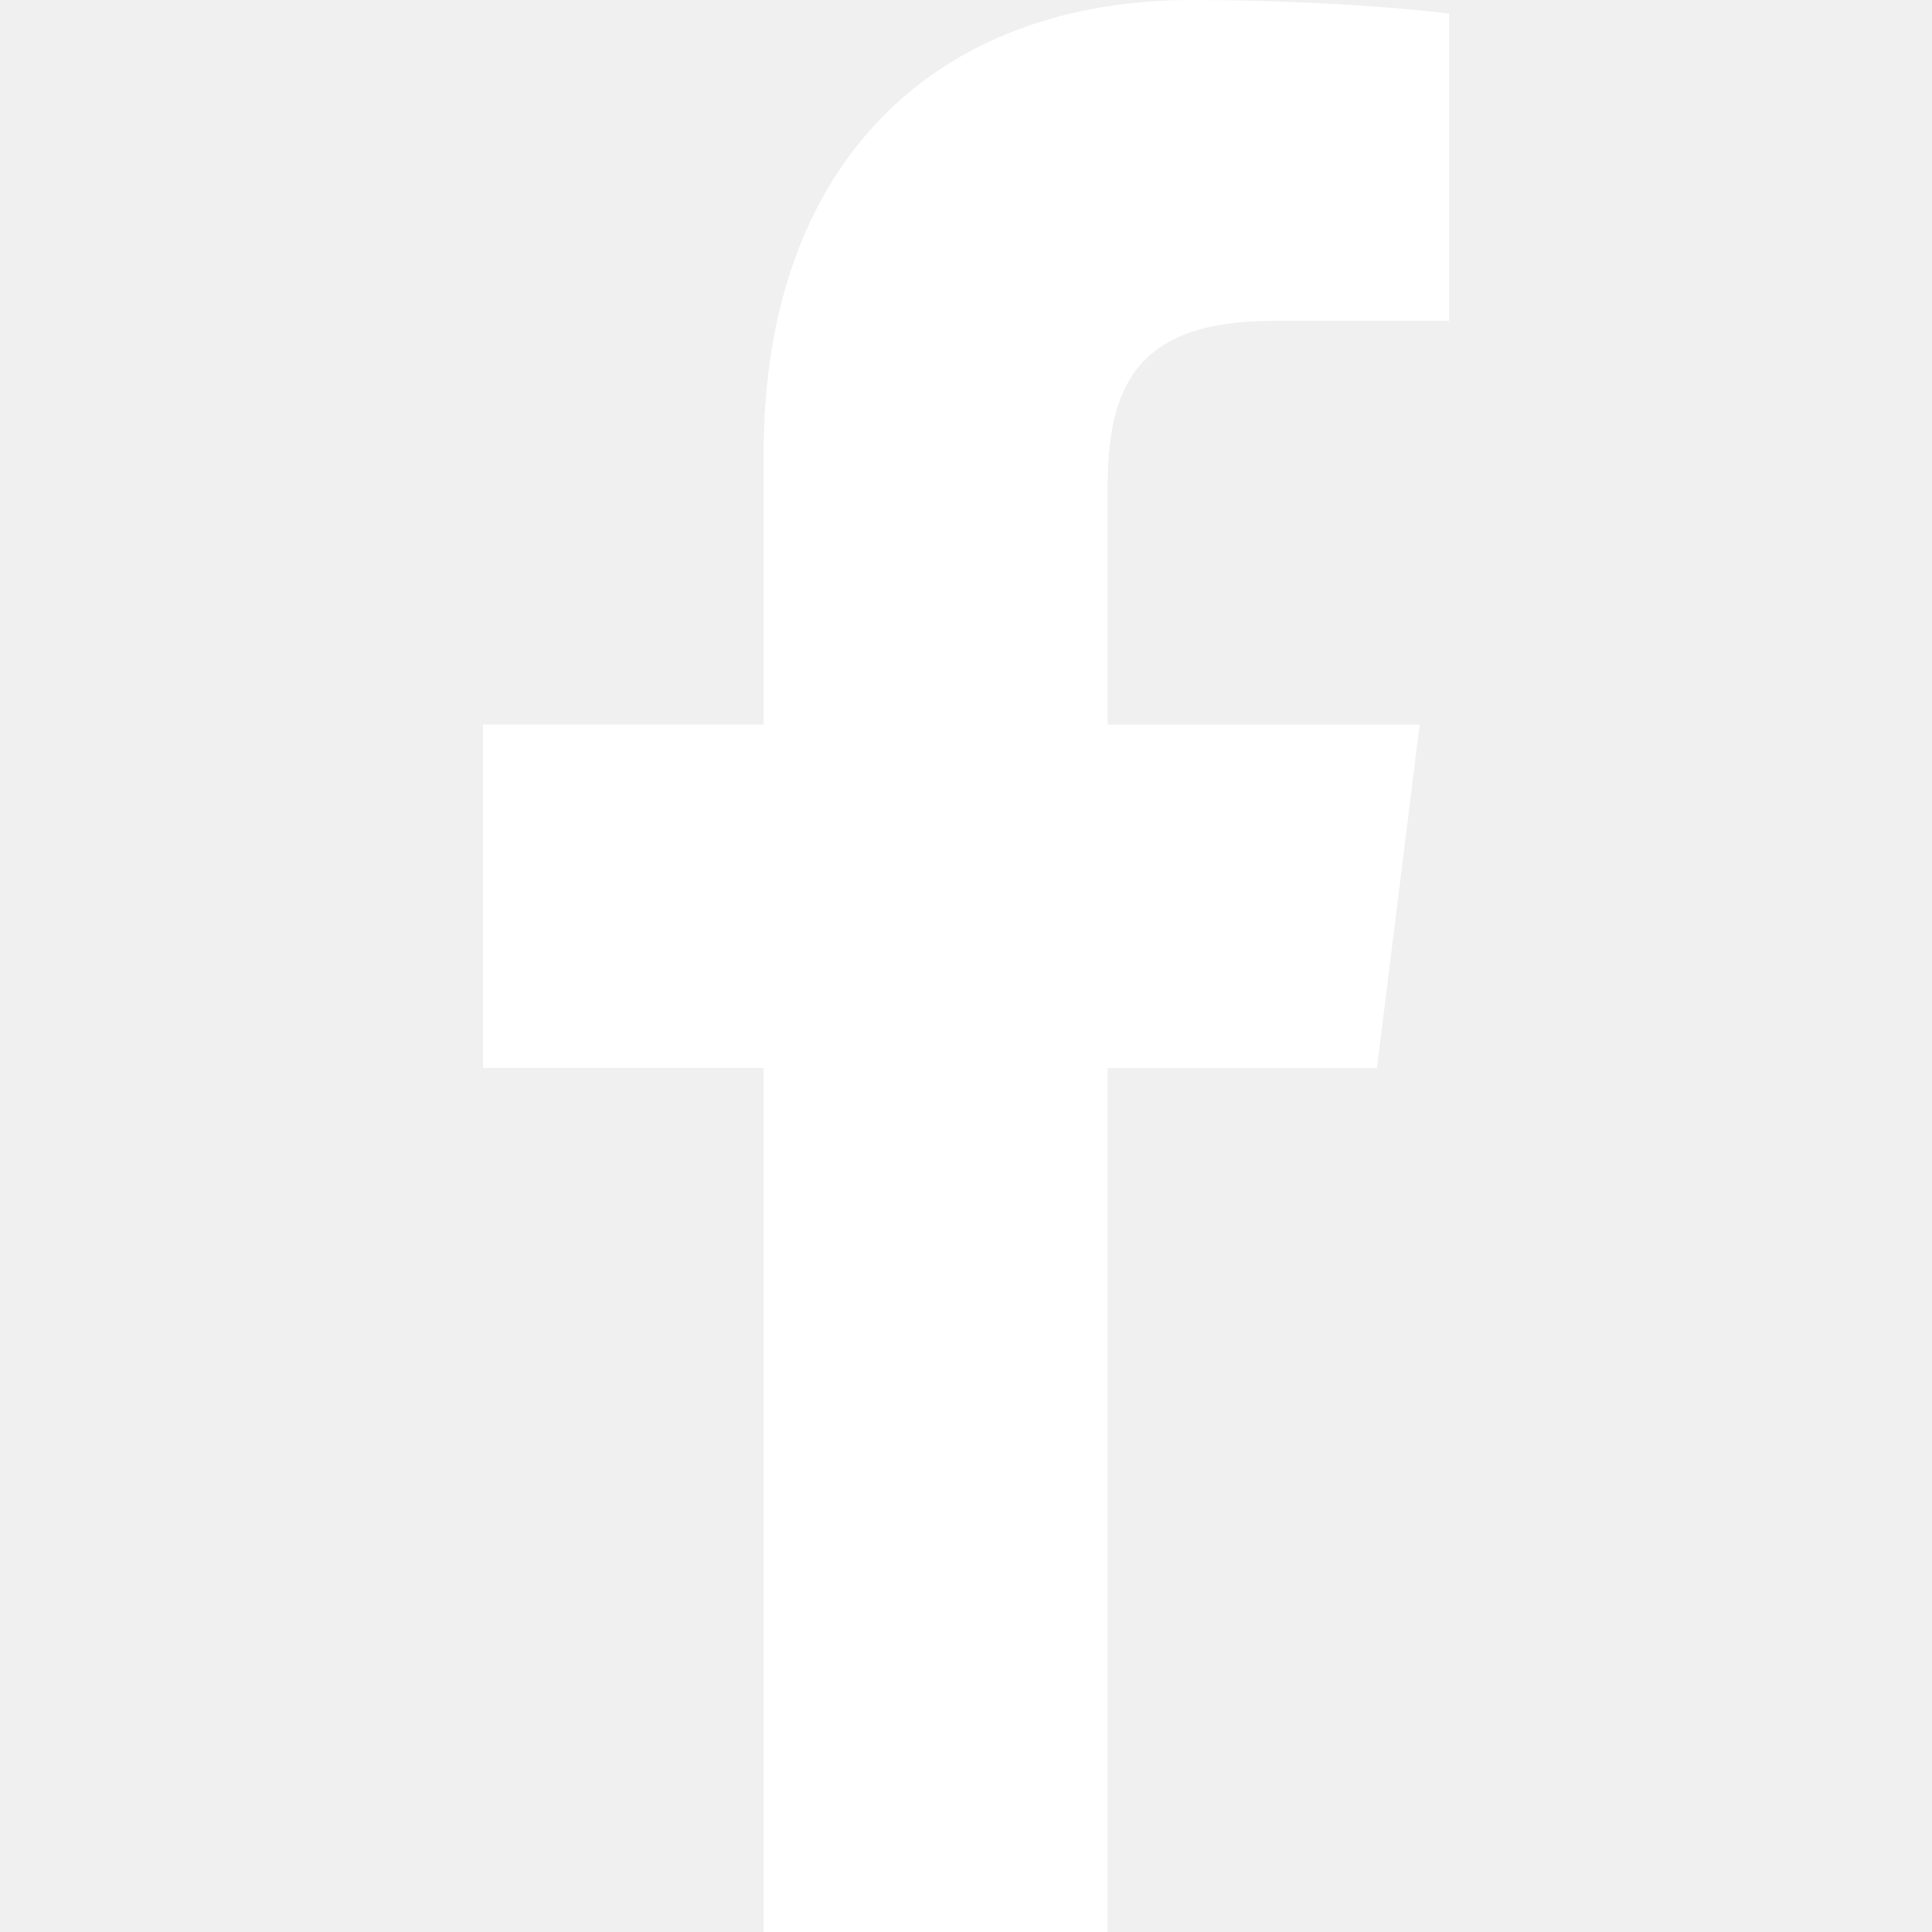
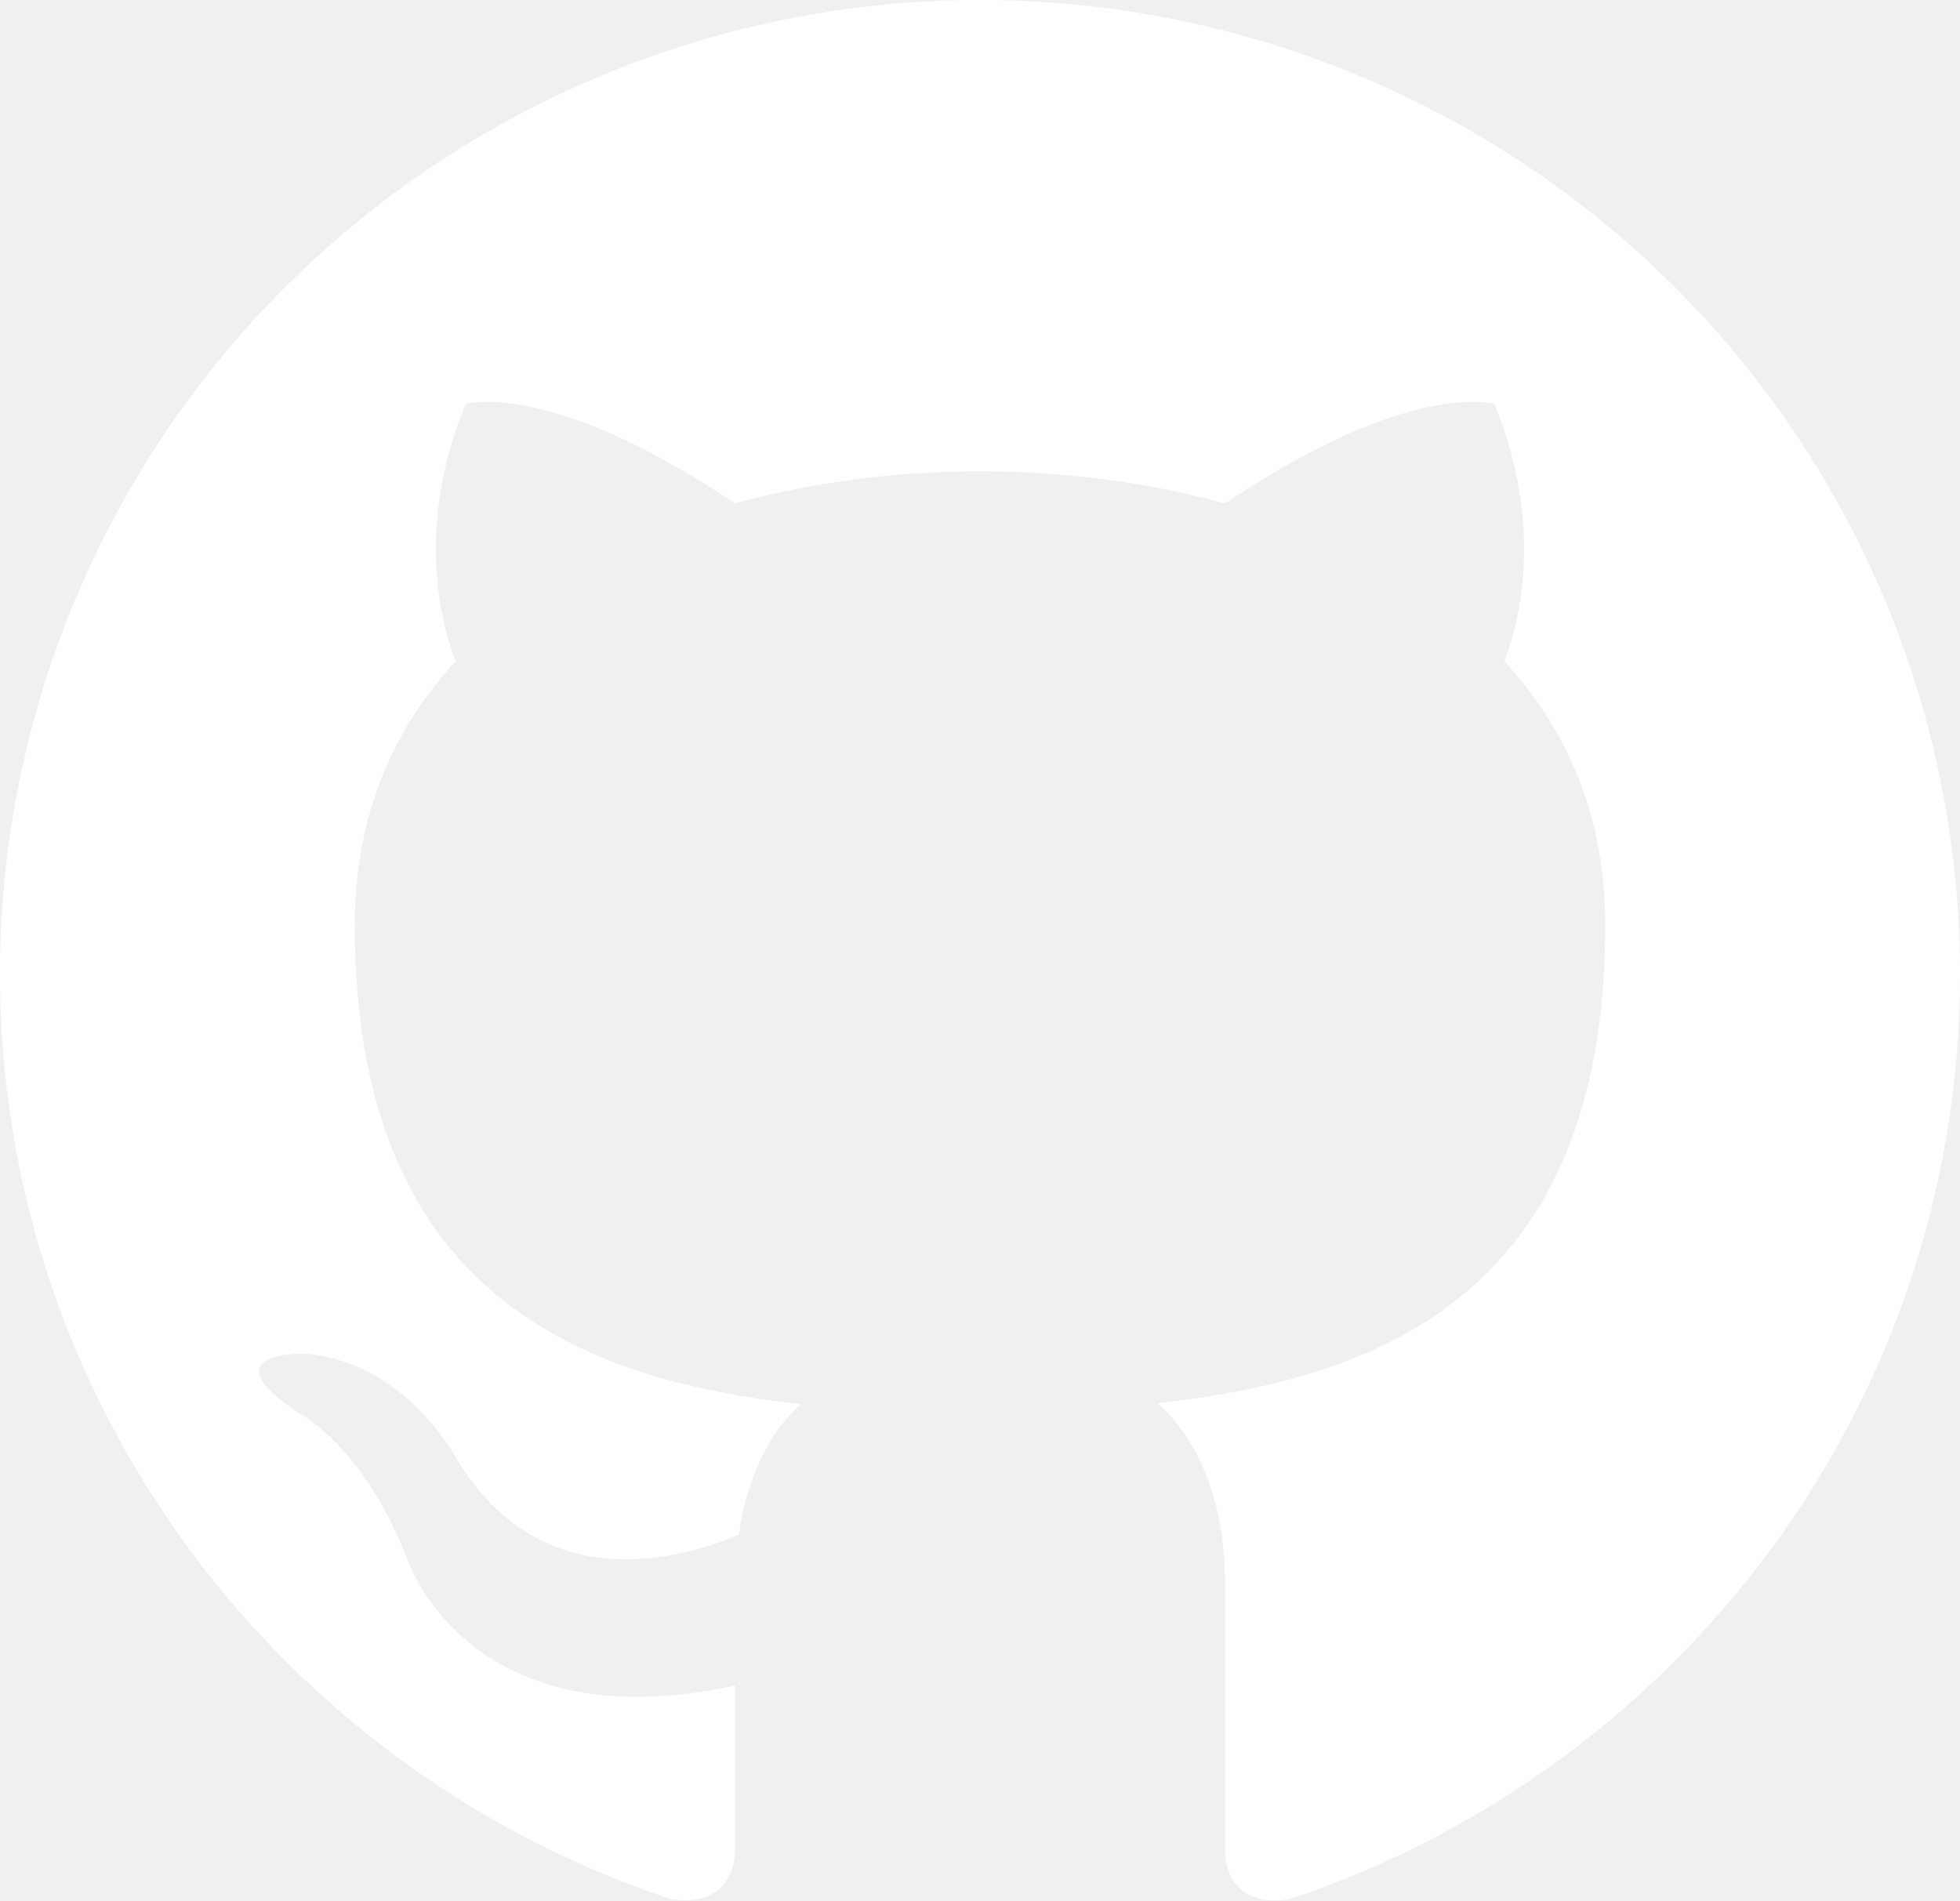
- <svg xmlns="http://www.w3.org/2000/svg" width="16" height="16" viewBox="0 0 16 16" fill="none">
-   <path d="M10.54 2.657H12.001V0.113C11.749 0.078 10.882 0 9.873 0C7.767 0 6.324 1.325 6.324 3.759V6H4V8.844H6.324V16H9.173V8.845H11.403L11.757 6.001H9.173V4.041C9.173 3.219 9.395 2.657 10.54 2.657V2.657Z" fill="white" />
+ <svg xmlns="http://www.w3.org/2000/svg" width="33" height="32" viewBox="0 0 33 32" fill="none">
+   <path d="M16.5 0C14.333 0 12.188 0.424 10.186 1.248C8.184 2.072 6.365 3.28 4.833 4.803C1.738 7.878 0 12.048 0 16.397C0 23.645 4.736 29.794 11.286 31.975C12.111 32.106 12.375 31.598 12.375 31.155V28.384C7.804 29.367 6.831 26.186 6.831 26.186C6.072 24.284 5 23.776 5 23.776C3.498 22.759 5.115 22.792 5.115 22.792C6.765 22.907 7.639 24.481 7.639 24.481C9.075 26.973 11.501 26.236 12.441 25.842C12.589 24.776 13.018 24.055 13.48 23.645C9.818 23.235 5.973 21.825 5.973 15.577C5.973 13.757 6.6 12.298 7.673 11.134C7.508 10.724 6.93 9.018 7.838 6.805C7.838 6.805 9.223 6.362 12.375 8.477C13.678 8.117 15.098 7.936 16.5 7.936C17.902 7.936 19.322 8.117 20.625 8.477C23.776 6.362 25.163 6.805 25.163 6.805C26.07 9.018 25.492 10.724 25.328 11.134C26.4 12.298 27.027 13.757 27.027 15.577C27.027 21.841 23.166 23.218 19.486 23.628C20.081 24.137 20.625 25.137 20.625 26.662V31.155C20.625 31.598 20.889 32.122 21.73 31.975C28.281 29.777 33 23.645 33 16.397C33 14.244 32.573 12.112 31.744 10.122C30.915 8.133 29.699 6.325 28.167 4.803C26.635 3.28 24.816 2.072 22.814 1.248C20.812 0.424 18.667 0 16.5 0Z" fill="white" />
</svg>
